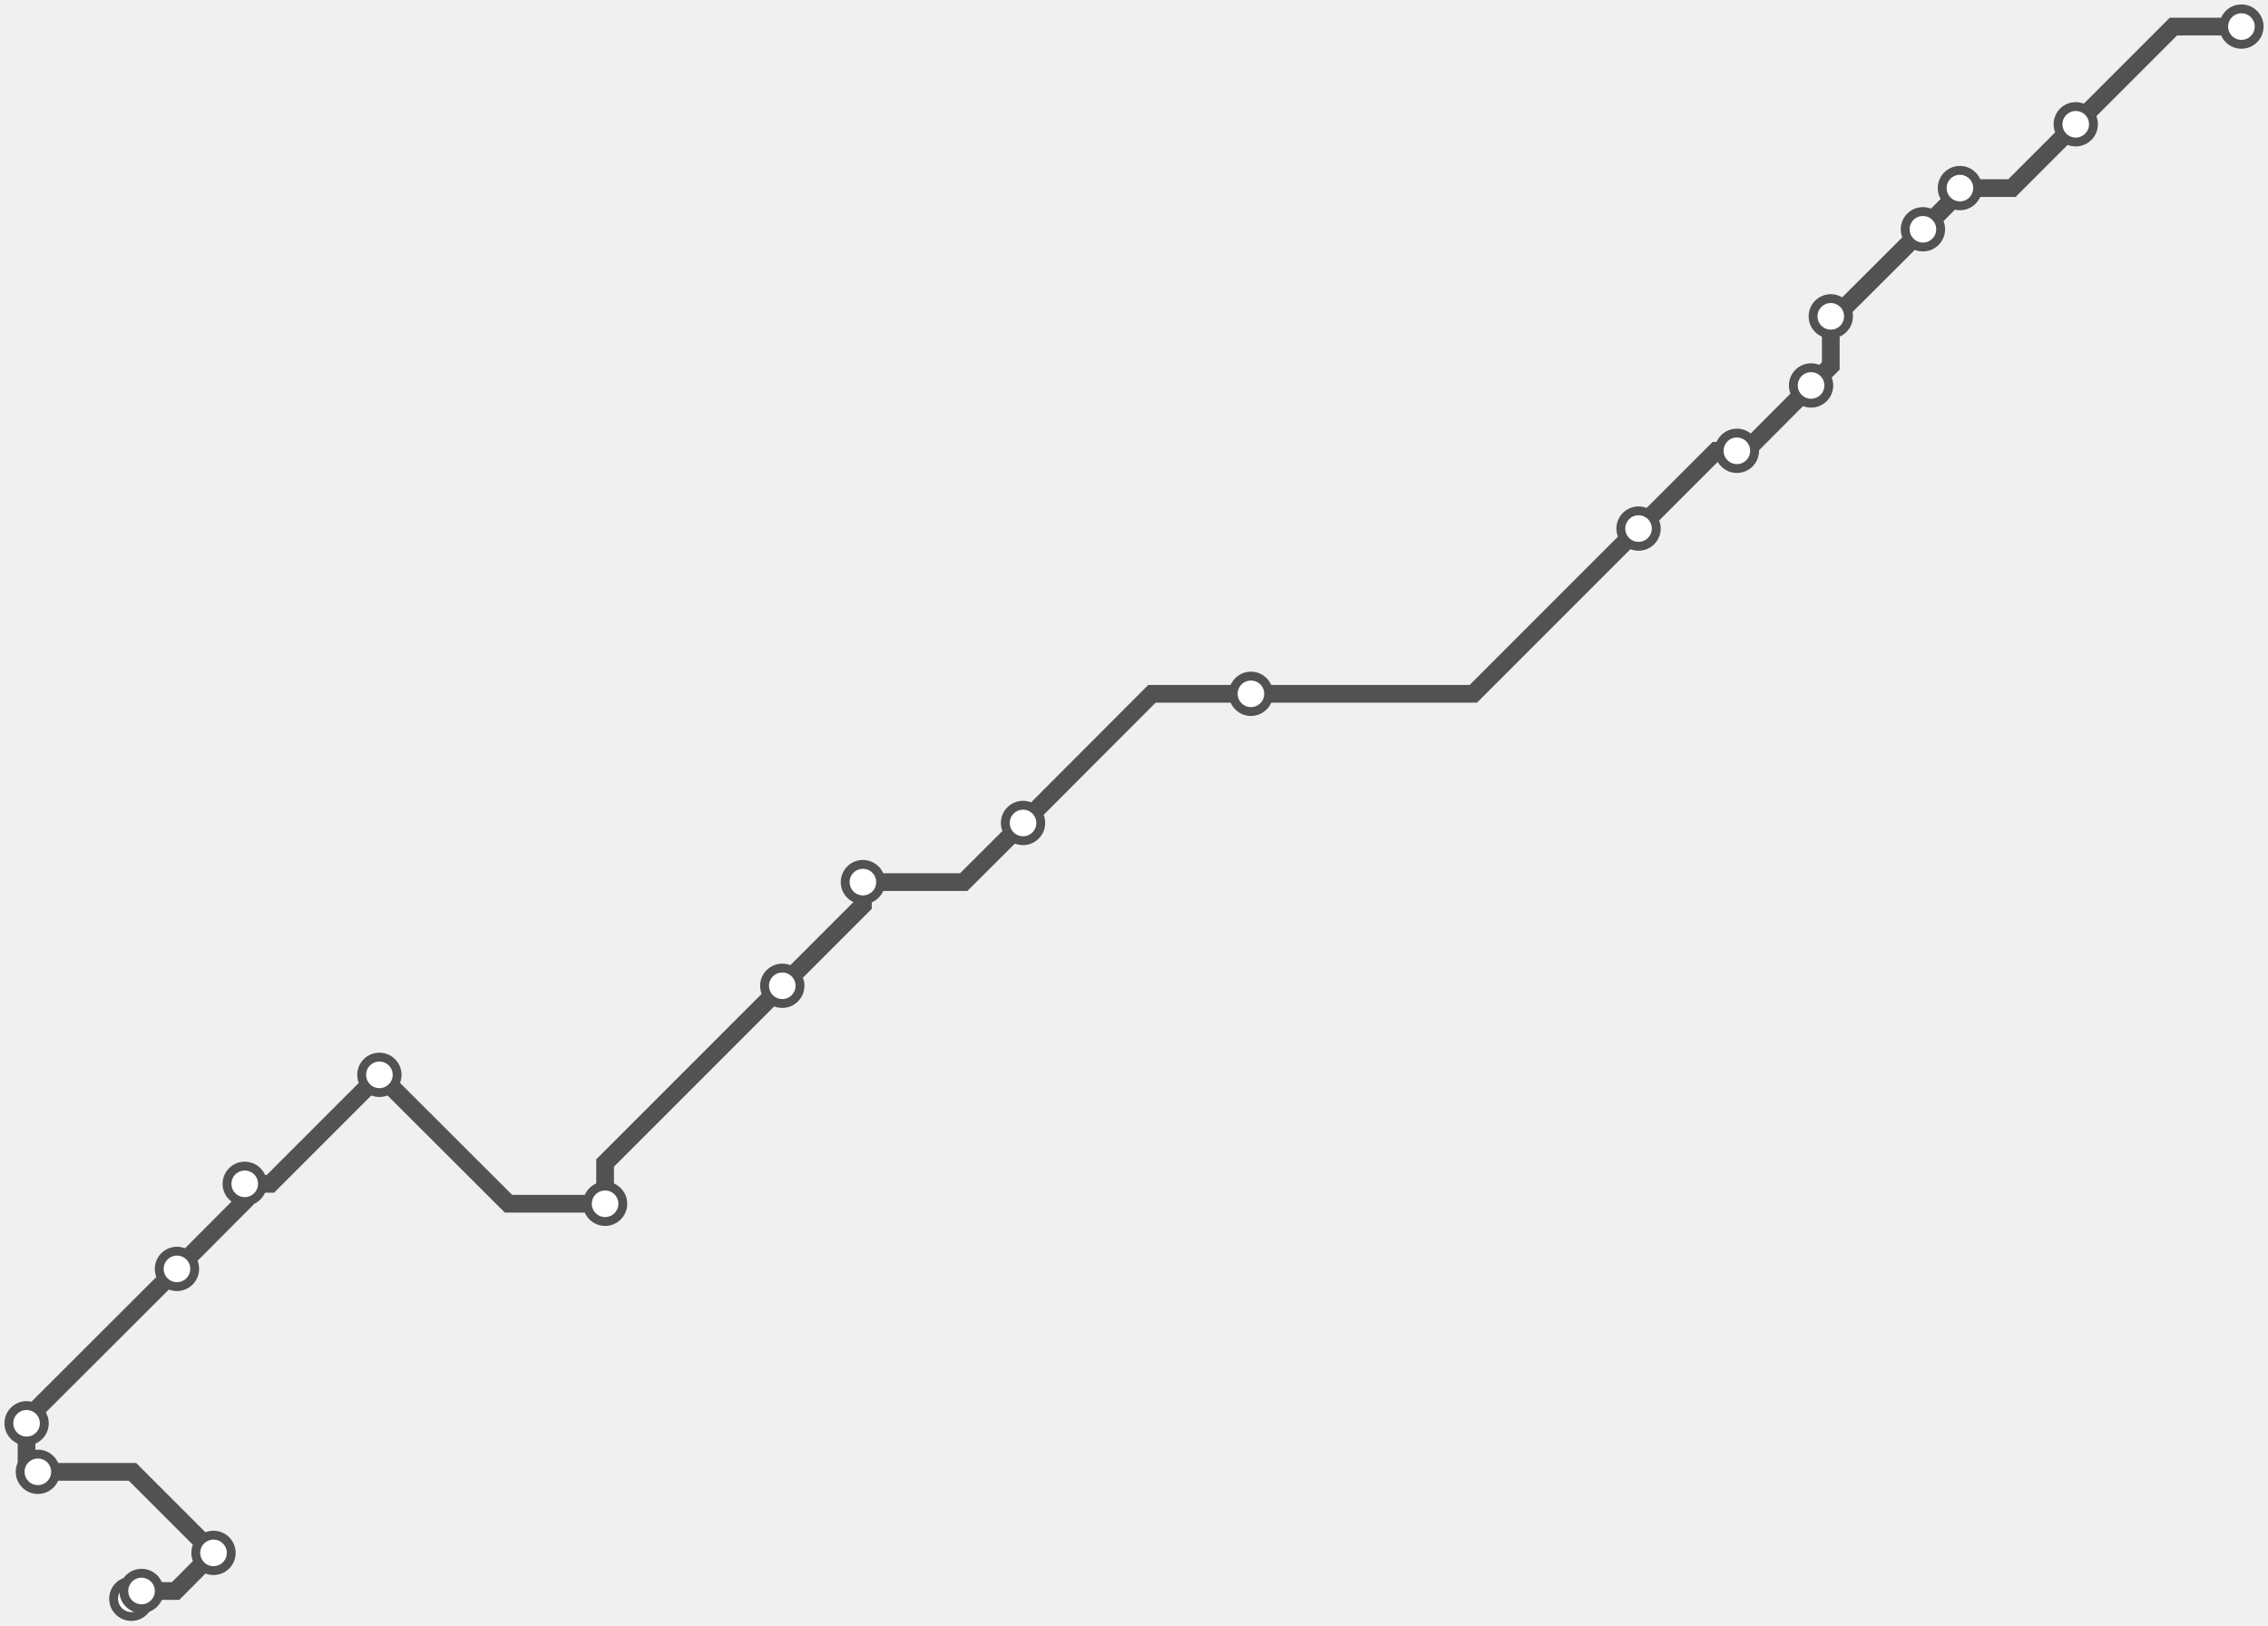
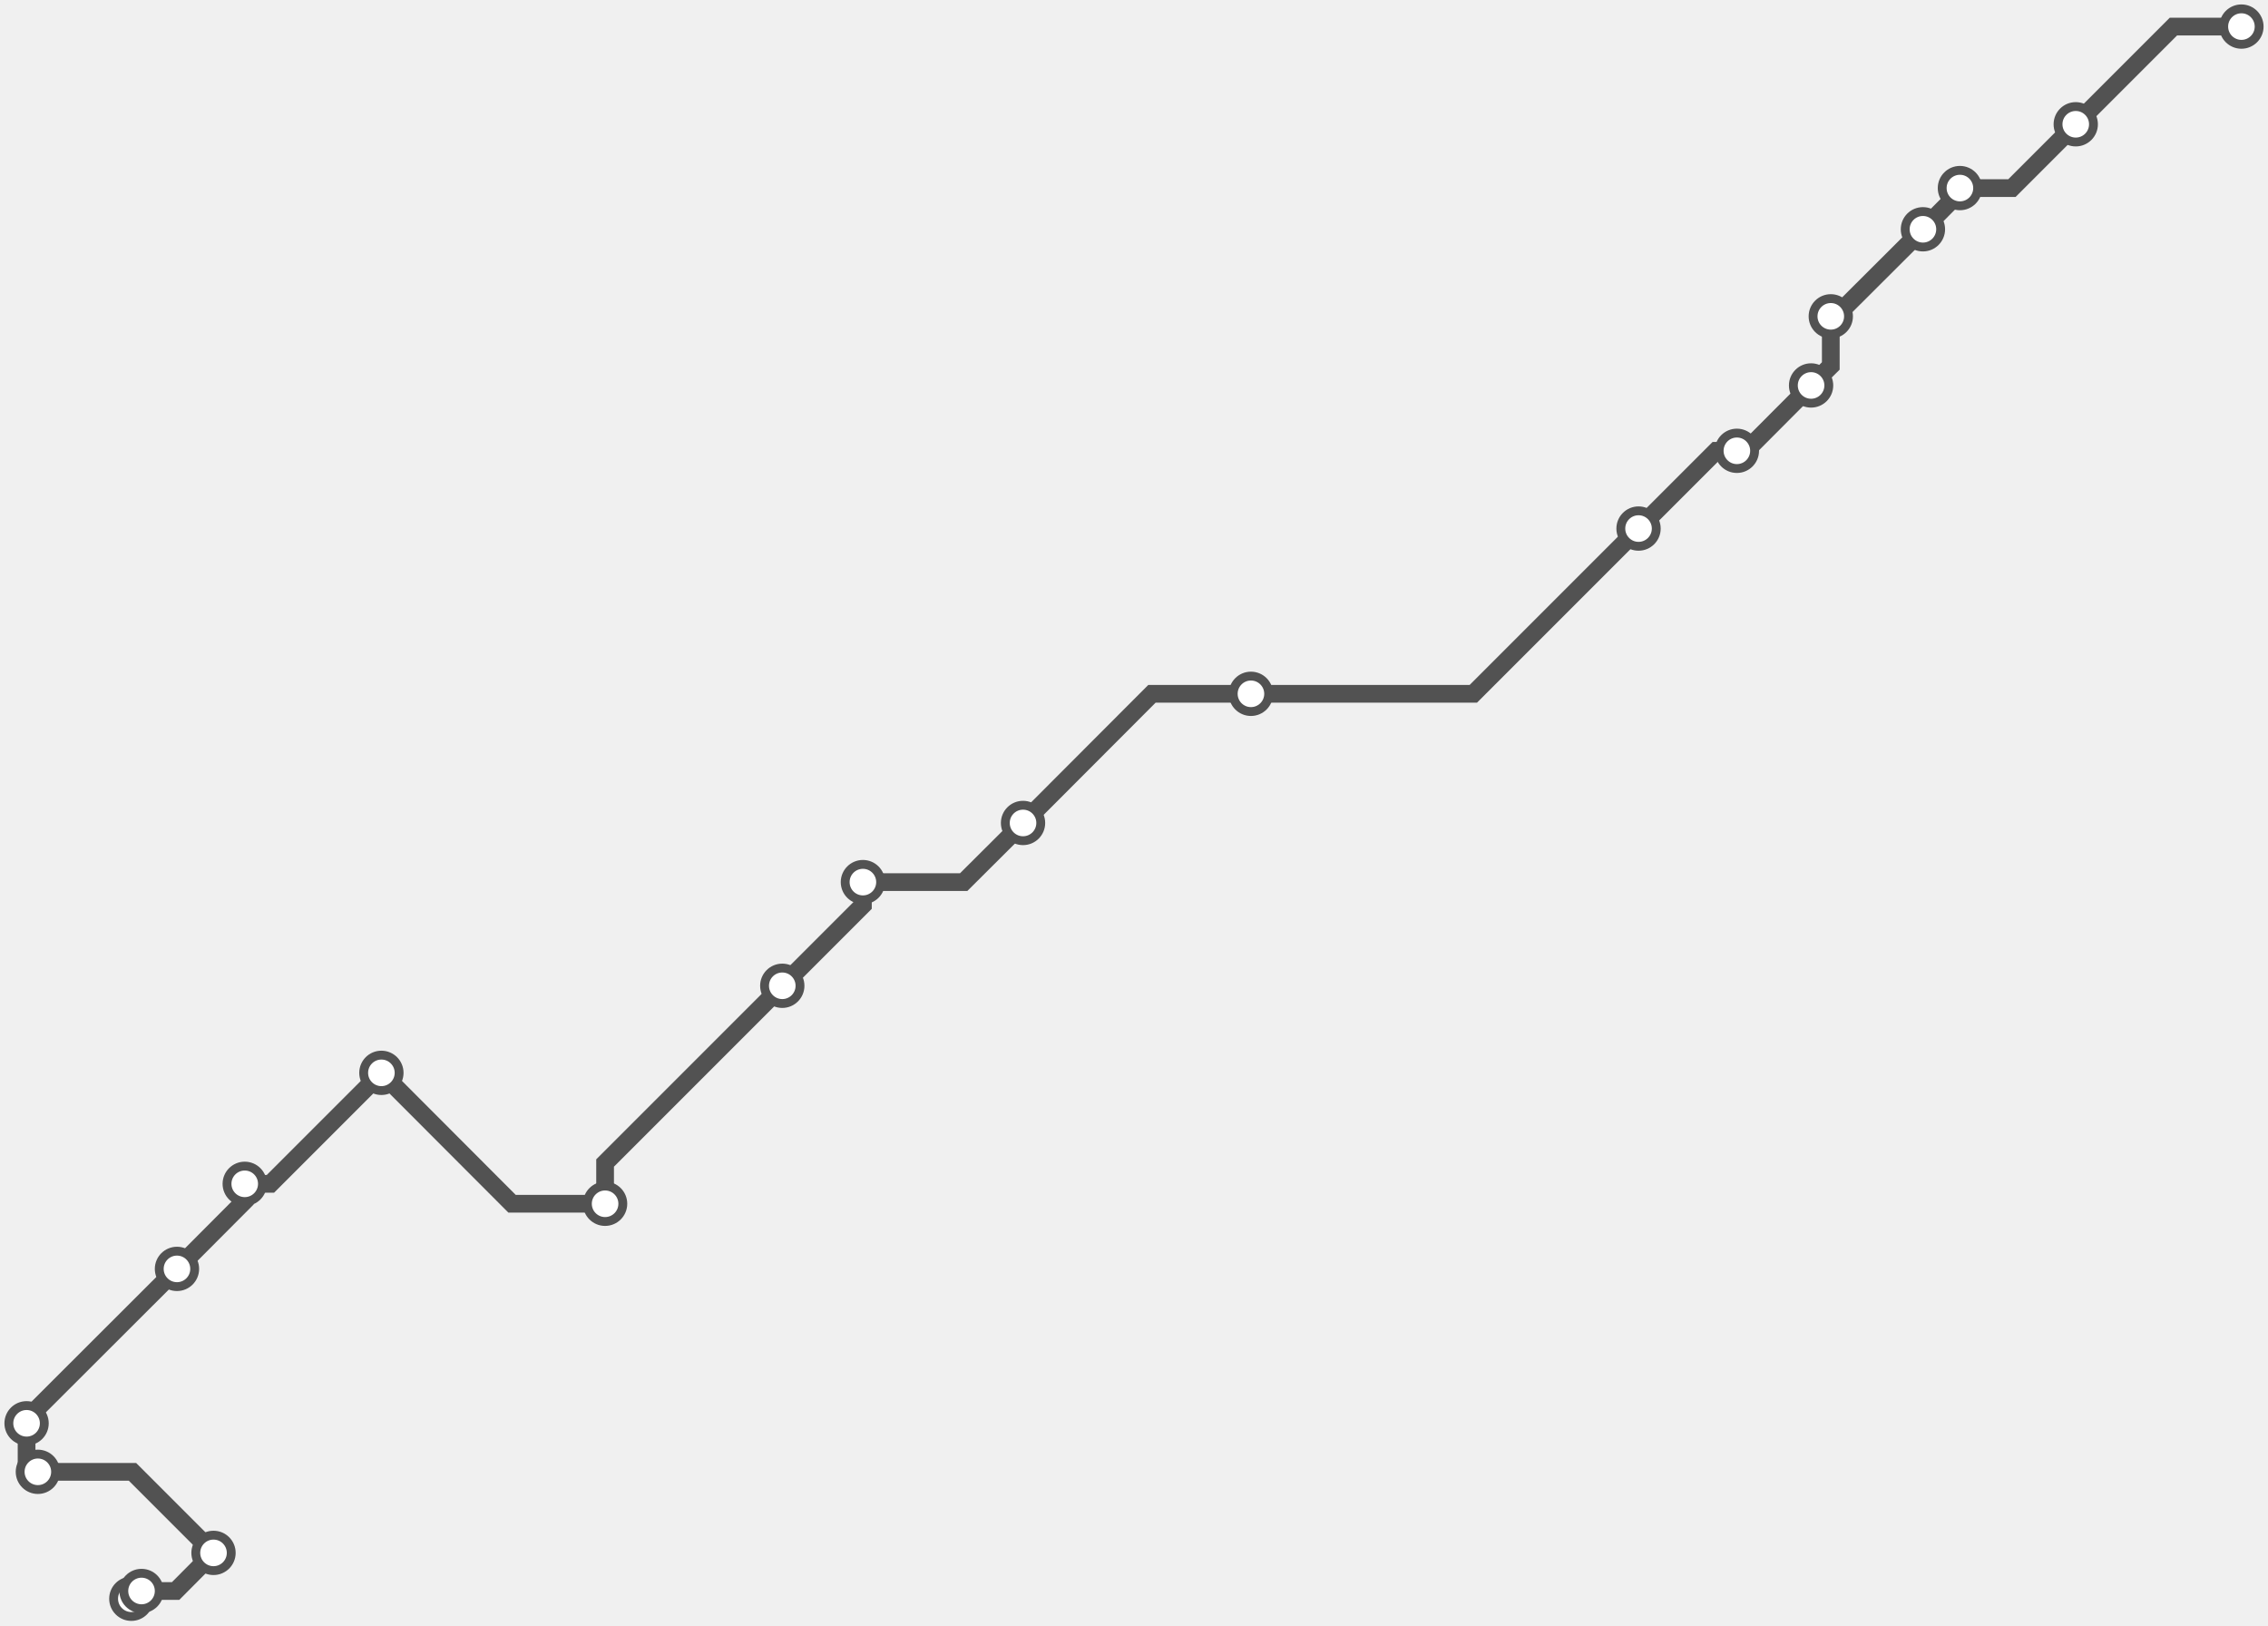
<svg xmlns="http://www.w3.org/2000/svg" width="1024.0" height="733.7">
-   <path d="M59.3 721.7 L62.8 718.2 L63.9 718.2 L79.3 718.2 L96.4 701.0 L59.8 664.4 L17.1 664.4 L12.0 659.3 L12.0 642.5 L12.0 640.6 L79.9 572.8 L110.5 542.1 L110.5 534.4 L122.1 534.4 L171.3 485.2 L229.6 543.4 L273.2 543.4 L273.2 525.0 L353.2 445.0 L389.6 408.6 L389.6 398.2 L435.1 398.2 L461.9 371.5 L520.1 313.2 L564.8 313.2 L665.2 313.2 L739.8 238.6 L774.9 203.5 L784.2 203.5 L788.3 203.5 L817.7 174.0 L826.6 165.2 L826.6 142.8 L828.8 142.8 L868.2 103.5 L884.9 86.7 L884.9 84.9 L908.4 84.9 L937.2 56.1 L981.3 12.0 L1012.0 12.0 " />
+   <path d="M59.3 721.7 L62.8 718.2 L63.9 718.2 L79.3 718.2 L96.4 701.0 L59.8 664.4 L17.1 664.4 L12.0 659.3 L12.0 642.5 L12.0 640.6 L79.9 572.8 L110.5 542.1 L110.5 534.4 L122.1 534.4 L172.2 484.3 L231.2 543.4 L273.2 543.4 L273.2 525.0 L353.2 445.0 L389.6 408.6 L389.6 398.2 L435.1 398.2 L461.9 371.5 L520.1 313.2 L564.8 313.2 L665.2 313.2 L739.8 238.6 L774.9 203.5 L784.2 203.5 L788.3 203.5 L817.7 174.0 L826.6 165.2 L826.6 142.8 L828.8 142.8 L868.2 103.5 L884.9 86.7 L884.9 84.9 L908.4 84.9 L937.2 56.1 L981.3 12.0 L1012.0 12.0 " />
  <circle cx="59.3" cy="721.7" r="8" />
  <circle cx="63.9" cy="718.2" r="8" />
  <circle cx="96.4" cy="701.0" r="8" />
  <circle cx="17.1" cy="664.4" r="8" />
  <circle cx="12.0" cy="642.5" r="8" />
  <circle cx="79.9" cy="572.8" r="8" />
  <circle cx="110.5" cy="534.4" r="8" />
-   <circle cx="171.3" cy="485.2" r="8" />
+   <circle cx="172.2" cy="484.3" r="8" />
  <circle cx="273.2" cy="543.4" r="8" />
  <circle cx="353.2" cy="445.0" r="8" />
  <circle cx="389.6" cy="398.2" r="8" />
  <circle cx="461.9" cy="371.5" r="8" />
  <circle cx="564.8" cy="313.2" r="8" />
  <circle cx="739.8" cy="238.6" r="8" />
  <circle cx="784.2" cy="203.5" r="8" />
  <circle cx="817.7" cy="174.0" r="8" />
  <circle cx="826.6" cy="142.8" r="8" />
  <circle cx="868.2" cy="103.5" r="8" />
  <circle cx="884.9" cy="84.9" r="8" />
  <circle cx="937.2" cy="56.1" r="8" />
  <circle cx="1012.0" cy="12.0" r="8" />
  <style>
circle {
fill: white;
stroke: #525252;
stroke-width: 4;
}
path {
fill: none;
stroke: #525252;
stroke-width: 8;
}</style>
</svg>
